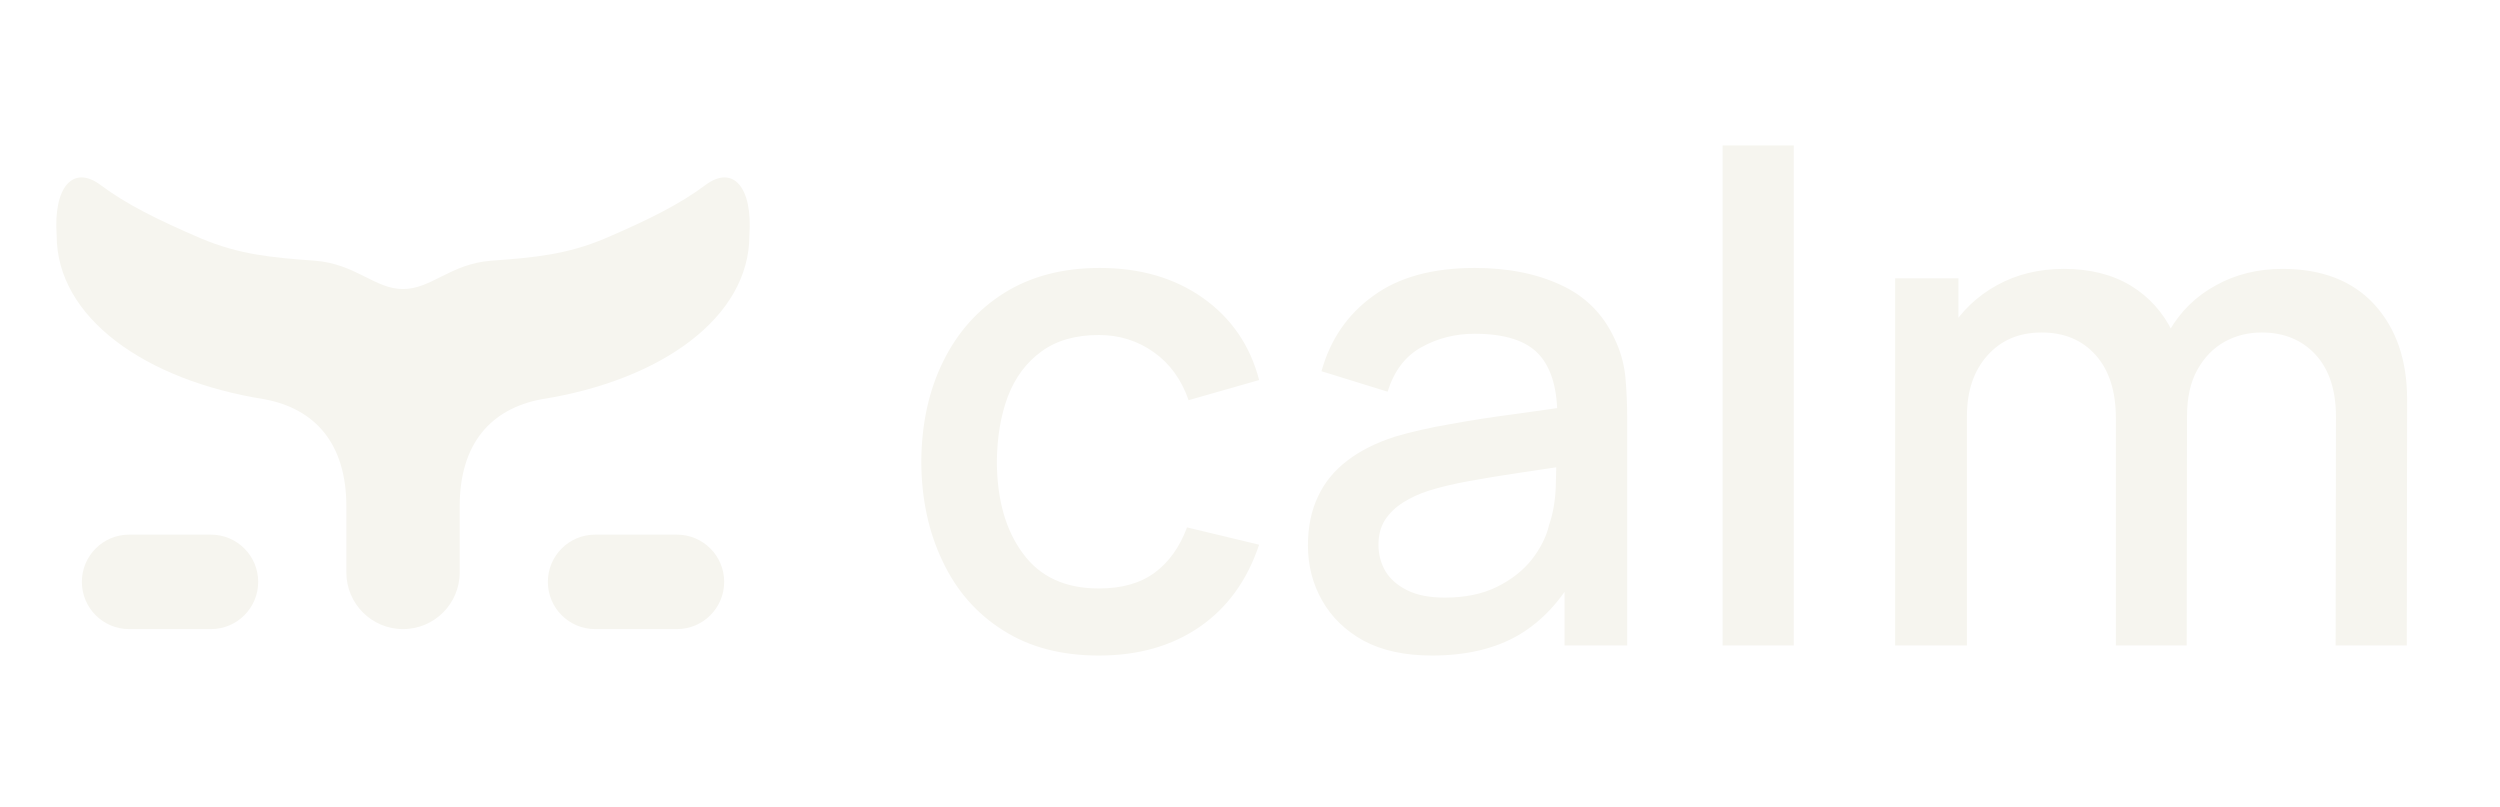
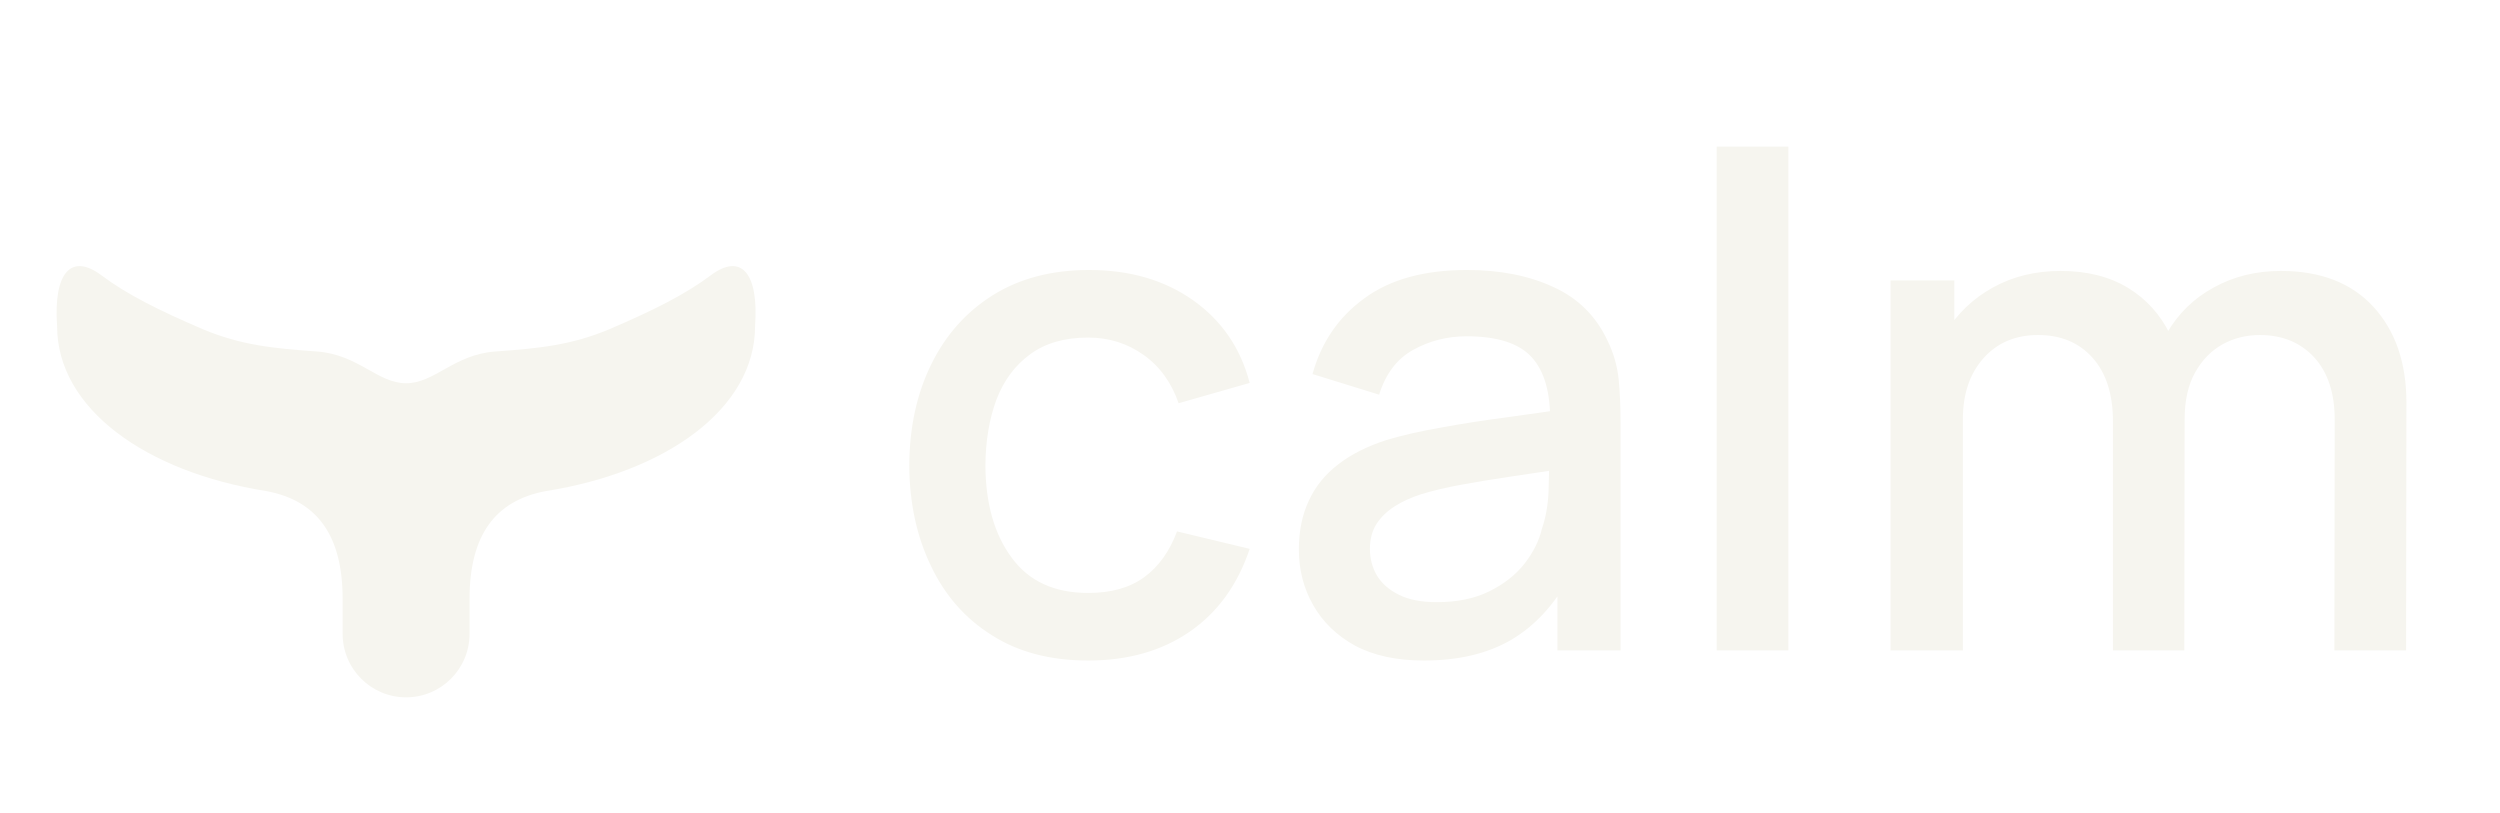
- <svg xmlns="http://www.w3.org/2000/svg" viewBox="0 0 794 256" role="img" aria-label="calm by ejmlabs, paper logo">
-   <path fill="#F6F5EF" d="M128 91.8C119 91.8 113 83.8 100 82.8C86 81.8 76 80.8 64 75.8C50 69.8 40 64.8 32 58.8C23.2 52.2 16.9 59.4 18 74.8C18 100.8 46 120.8 84 126.8C100 129.8 110 140.8 110 160.8L110 181.8A18 18 0 0 0 146 181.8L146 160.8C146 140.8 156 129.8 172 126.8C210 120.8 238 100.8 238 74.8C239.1 59.4 232.8 52.2 224 58.8C216 64.8 206 69.8 192 75.8C180 80.8 170 81.8 156 82.8C143 83.8 137 91.8 128 91.8Z" />
-   <path fill="#F6F5EF" d="M41 169.8H67A15 15 0 0 1 67 199.8H41A15 15 0 0 1 41 169.8Z" />
-   <path fill="#F6F5EF" d="M189 169.8H215A15 15 0 0 1 215 199.8H189A15 15 0 0 1 189 169.8Z" />
-   <path fill="#F6F5EF" d="M349 208.2Q331.1 208.2 318.6 200.2Q306 192.3 299.4 178.3Q292.7 164.4 292.6 146.7Q292.7 128.6 299.6 114.7Q306.4 100.9 319 93Q331.7 85.1 349.3 85.1Q368.5 85.1 382 94.6Q395.6 104.2 399.9 120.7L377.5 127.1Q374.1 117.3 366.5 111.9Q358.8 106.4 349 106.4Q337.9 106.4 330.8 111.6Q323.6 116.8 320.1 125.9Q316.7 135 316.6 146.7Q316.7 164.8 324.9 175.8Q333 186.9 349 186.9Q359.9 186.9 366.7 181.9Q373.5 176.9 377 167.5L399.9 173Q394.2 190 381 199.1Q367.8 208.2 349 208.2ZM454.8 208.2Q441.9 208.2 433.1 203.5Q424.4 198.7 419.9 190.7Q415.4 182.8 415.4 173.2Q415.4 164.4 418.6 157.7Q421.7 151 427.9 146.3Q434 141.6 443 138.7Q450.7 136.4 460.6 134.7Q470.4 132.9 481.2 131.5Q492.1 130 502.8 128.4L494.6 133Q494.8 119.2 488.8 112.6Q482.8 106 468.3 106Q459.1 106 451.4 110.3Q443.8 114.5 440.7 124.4L419.7 117.9Q423.9 102.8 436.1 94Q448.2 85.1 468.4 85.1Q484.1 85.1 495.7 90.5Q507.3 95.8 512.7 107.4Q515.5 113.1 516.2 119.5Q516.8 125.9 516.8 133.1V205H496.9V178.4L500.8 181.7Q493.5 195.1 482.3 201.7Q471.1 208.2 454.8 208.2ZM458.9 189.8Q468.5 189.8 475.4 186.4Q482.3 183 486.5 177.7Q490.7 172.3 492 166.7Q493.8 161.5 494.1 155Q494.3 148.5 494.3 144.7L501.7 147.3Q491.1 148.9 482.3 150.2Q473.5 151.5 466.5 152.8Q459.4 154.1 453.9 155.8Q449.2 157.3 445.6 159.6Q442 161.9 439.9 165.1Q437.8 168.4 437.8 173Q437.8 177.6 440 181.4Q442.3 185.2 447 187.5Q451.6 189.8 458.9 189.8ZM547.1 205V46.2H569.7V205ZM741.8 205 741.9 132.3Q741.9 119.7 735.4 112.6Q728.9 105.6 718.3 105.6Q711.9 105.6 706.6 108.5Q701.2 111.5 697.9 117.4Q694.6 123.3 694.6 132.1L683.7 126.6Q683.5 114.3 689 105Q694.4 95.7 703.8 90.6Q713.2 85.4 724.9 85.4Q743.7 85.4 754.1 96.7Q764.5 108.1 764.5 126.9L764.4 205ZM601.9 205V88.4H622V122.1H624.7V205ZM672 205 672 132.8Q672 120 665.6 112.8Q659.2 105.6 648.4 105.6Q637.7 105.6 631.2 112.9Q624.7 120.2 624.7 132.1L613.8 125.2Q613.8 113.8 619.3 104.8Q624.8 95.8 634.2 90.6Q643.6 85.4 655.5 85.4Q667.9 85.4 676.7 90.7Q685.4 96 690 105.4Q694.6 114.7 694.6 127.1L694.5 205Z" />
+ <svg xmlns="http://www.w3.org/2000/svg" viewBox="0 0 788 256" role="img" aria-label="calm by ejmlabs, paper logo">
+   <path fill="#F6F5EF" d="M128 120.8C119 120.8 113 111.8 100 110.8C86 109.8 76 108.8 64 103.8C50 97.8 40 92.8 32 86.8C22.4 79.6 16.8 86 18 102.8C18 128.8 46 148.8 84 154.8C100 157.8 108 168.8 108 188.8L108 199.8A20 20 0 0 0 148 199.8L148 188.8C148 168.8 156 157.8 172 154.8C210 148.8 238 128.8 238 102.8C239.2 86 233.6 79.6 224 86.8C216 92.8 206 97.8 192 103.8C180 108.8 170 109.8 156 110.8C143 111.8 137 120.8 128 120.8Z" />
+   <path fill="#F6F5EF" d="M343 208.2Q325.1 208.2 312.6 200.2Q300 192.3 293.4 178.3Q286.7 164.4 286.6 146.7Q286.7 128.6 293.6 114.7Q300.4 100.9 313 93Q325.7 85.1 343.3 85.1Q362.5 85.1 376 94.6Q389.6 104.2 393.9 120.7L371.5 127.1Q368.1 117.3 360.5 111.9Q352.8 106.4 343 106.4Q331.9 106.4 324.8 111.6Q317.6 116.8 314.1 125.9Q310.7 135 310.6 146.7Q310.7 164.8 318.9 175.8Q327 186.9 343 186.9Q353.9 186.9 360.7 181.9Q367.5 176.9 371 167.5L393.9 173Q388.2 190 375 199.1Q361.8 208.2 343 208.2ZM448.8 208.2Q435.9 208.2 427.1 203.5Q418.4 198.7 413.9 190.7Q409.4 182.8 409.4 173.2Q409.4 164.4 412.6 157.7Q415.7 151 421.9 146.3Q428 141.6 437 138.7Q444.7 136.4 454.6 134.7Q464.4 132.9 475.2 131.5Q486.1 130 496.8 128.4L488.6 133Q488.8 119.2 482.8 112.6Q476.8 106 462.3 106Q453.1 106 445.4 110.3Q437.8 114.5 434.7 124.4L413.7 117.9Q417.9 102.8 430.1 94Q442.2 85.1 462.4 85.1Q478.1 85.1 489.7 90.5Q501.3 95.8 506.7 107.4Q509.5 113.1 510.2 119.5Q510.8 125.9 510.8 133.1V205H490.9V178.4L494.8 181.7Q487.5 195.1 476.3 201.7Q465.1 208.2 448.8 208.2ZM452.9 189.8Q462.5 189.8 469.4 186.4Q476.3 183 480.5 177.7Q484.7 172.3 486 166.7Q487.8 161.5 488.1 155Q488.3 148.5 488.3 144.7L495.7 147.3Q485.1 148.9 476.3 150.2Q467.5 151.5 460.5 152.8Q453.4 154.1 447.9 155.8Q443.2 157.3 439.6 159.6Q436 161.9 433.9 165.1Q431.8 168.4 431.8 173Q431.8 177.6 434 181.4Q436.3 185.2 441 187.5Q445.6 189.8 452.9 189.8ZM541.1 205V46.2H563.7V205ZM735.8 205 735.9 132.3Q735.9 119.7 729.4 112.6Q722.9 105.6 712.3 105.6Q705.9 105.6 700.6 108.5Q695.2 111.5 691.9 117.4Q688.6 123.3 688.6 132.1L677.7 126.6Q677.5 114.3 683 105Q688.4 95.7 697.8 90.6Q707.2 85.4 718.9 85.4Q737.7 85.4 748.1 96.7Q758.5 108.1 758.5 126.9L758.4 205ZM595.9 205V88.4H616V122.1H618.7V205ZM666 205 666 132.8Q666 120 659.6 112.8Q653.2 105.6 642.4 105.6Q631.7 105.6 625.2 112.9Q618.7 120.2 618.7 132.1L607.8 125.2Q607.8 113.8 613.3 104.8Q618.8 95.8 628.2 90.6Q637.6 85.4 649.5 85.4Q661.9 85.4 670.7 90.7Q679.4 96 684 105.4Q688.6 114.7 688.6 127.1L688.5 205Z" />
</svg>
